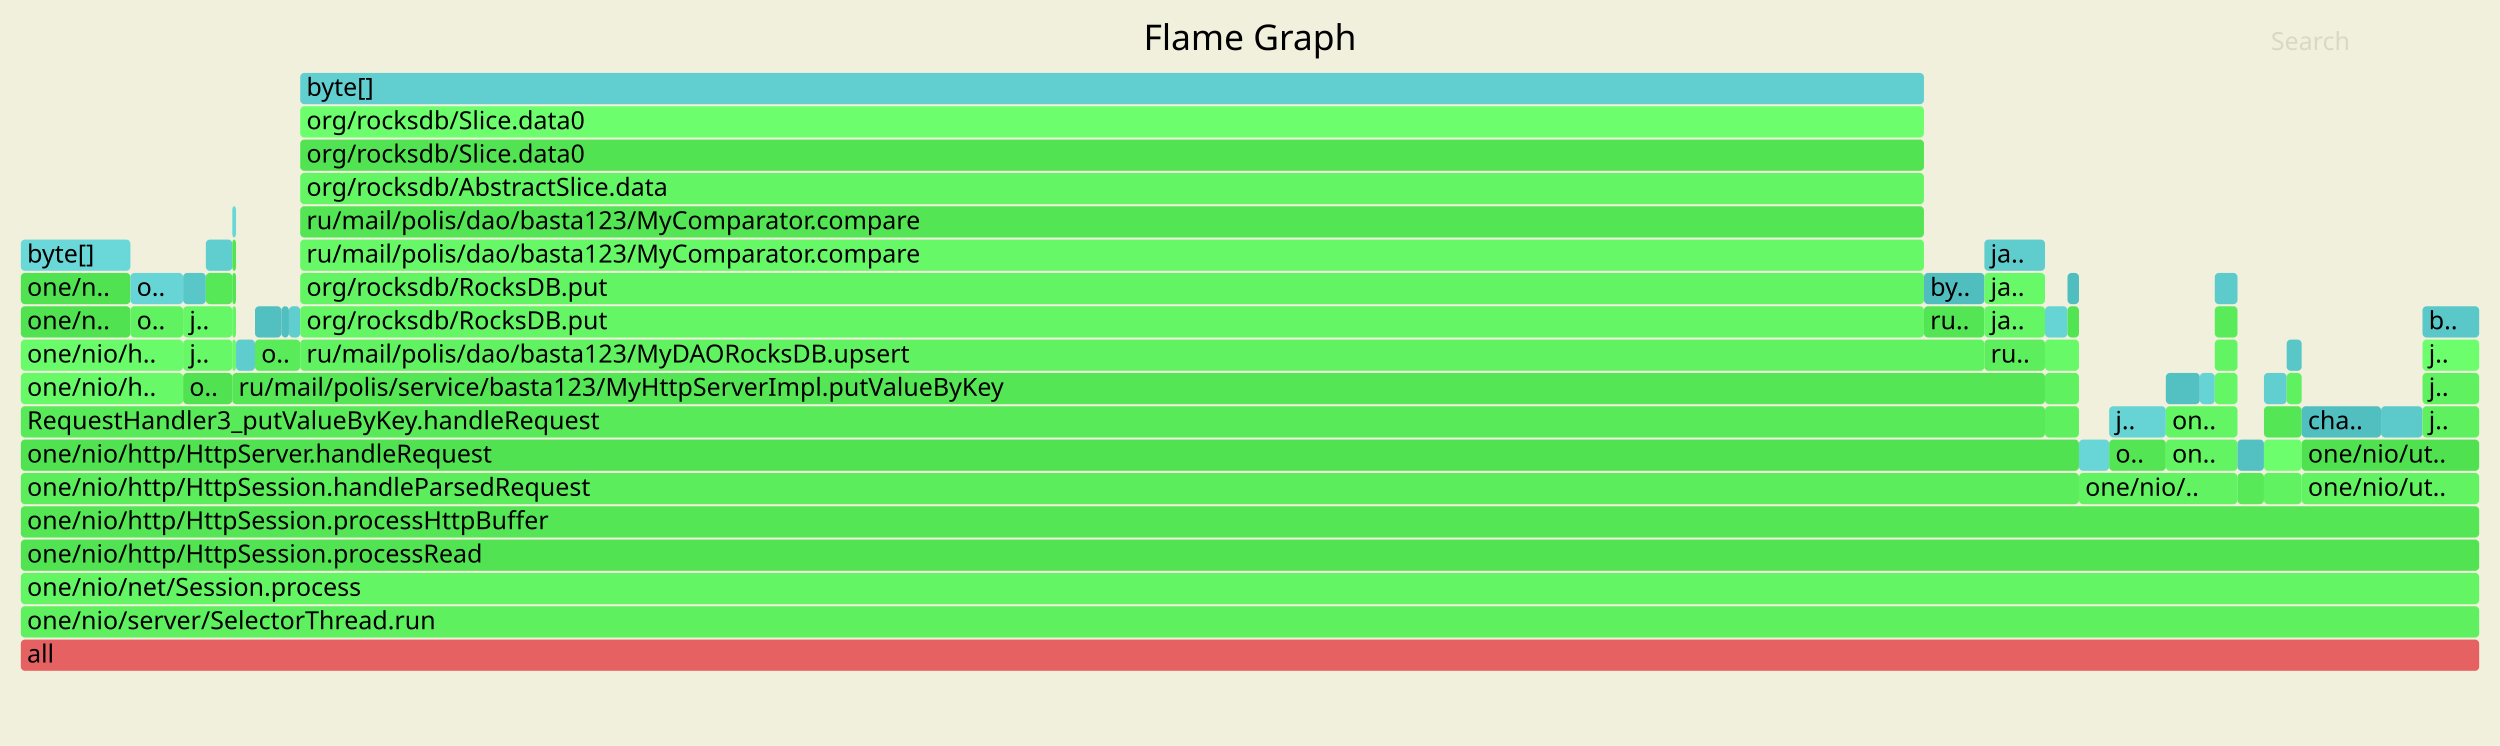
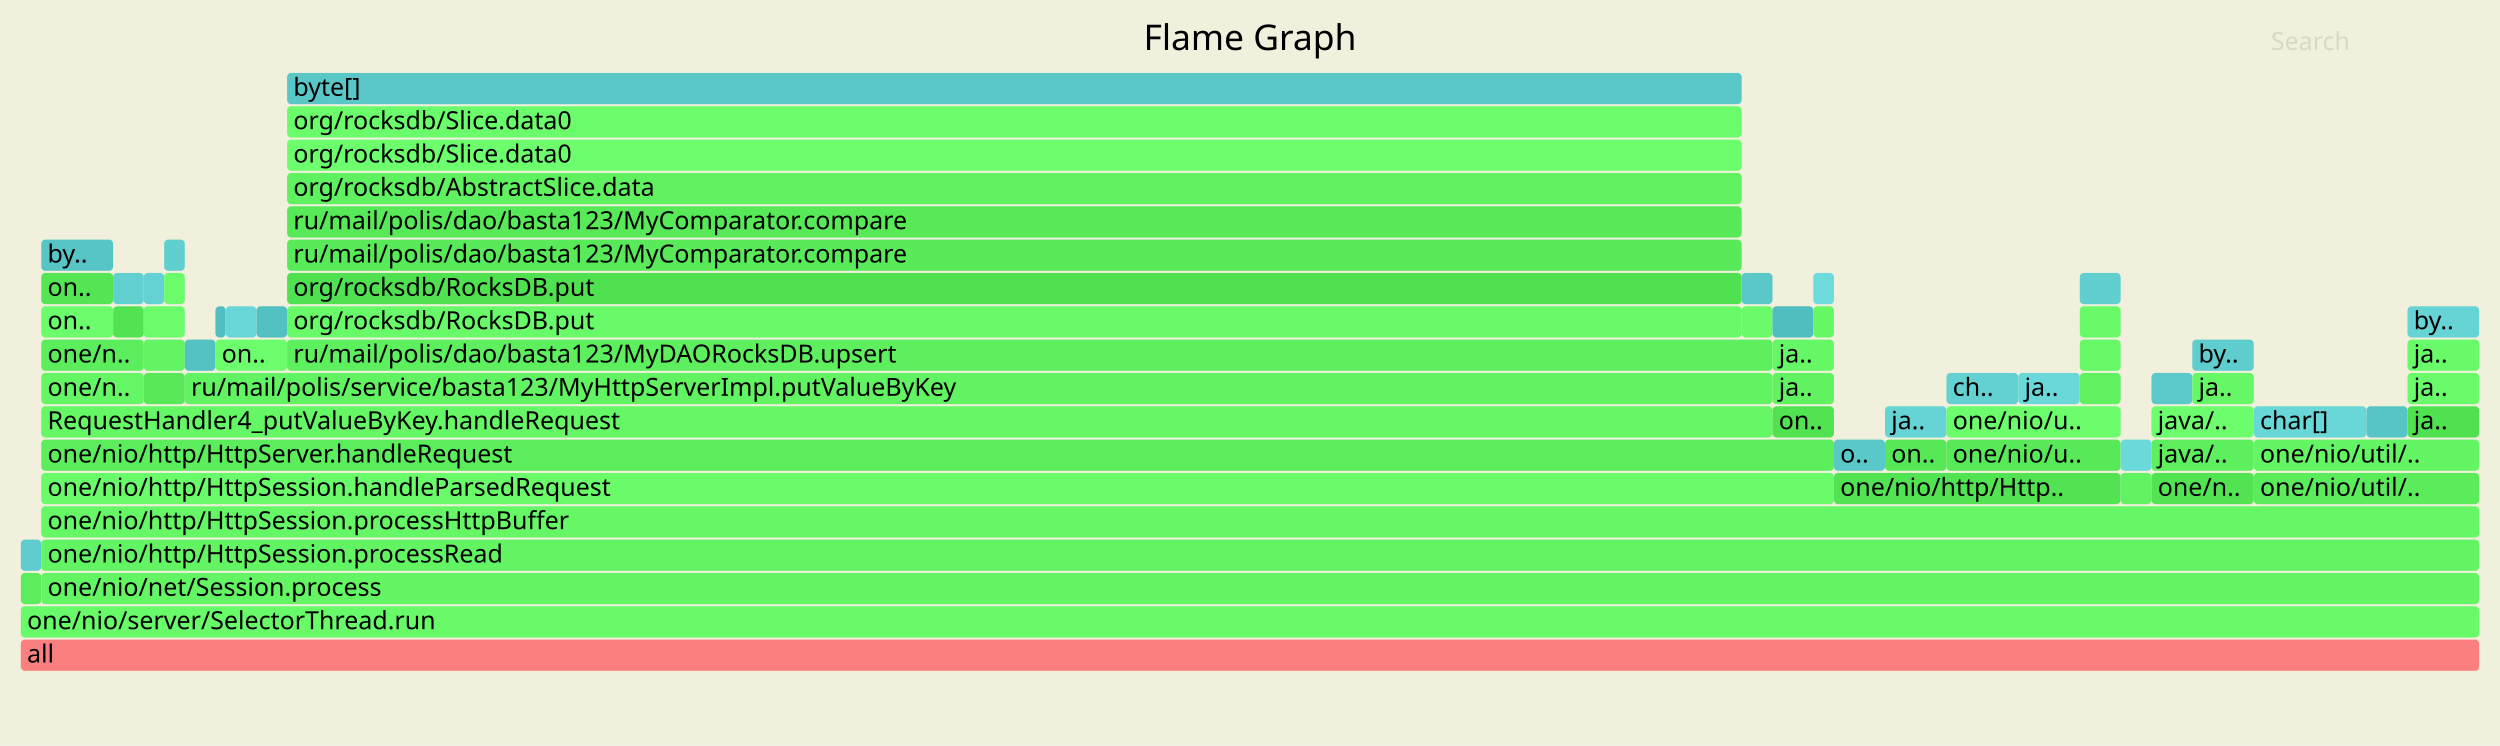
<svg xmlns="http://www.w3.org/2000/svg" version="1.1" width="1200" height="358" viewBox="0 0 1200 358">
  <style type="text/css">
	text { font-family:Verdana; font-size:12px; fill:rgb(0,0,0); }
	#search { opacity:0.1; cursor:pointer; }
	#search:hover, #search.show { opacity:1; }
	#subtitle { text-anchor:middle; font-color:rgb(160,160,160); }
	#title { text-anchor:middle; font-size:17px}
	#unzoom { cursor:pointer; }
	#frames &gt; *:hover { stroke:black; stroke-width:0.5; cursor:pointer; }
	.hide { display:none; }
	.parent { opacity:0.5; }
</style>
  <rect x="0" y="0" width="100%" height="100%" fill="rgb(240,240,220)" />
  <text id="title" x="600" y="24">Flame Graph</text>
  <text id="details" x="10" y="341"> </text>
  <text id="unzoom" x="10" y="24" class="hide">Reset Zoom</text>
  <text id="search" x="1090" y="24">Search</text>
  <text id="matched" x="1090" y="341"> </text>
  <g id="frames">
    <g>
-       <rect x="10.0" y="307.0" width="1180.0" height="15" fill="#e66161" rx="2" ry="2" />
+       <rect x="10.0" y="307.0" width="1180.0" height="15" fill="#fc7f7f" rx="2" ry="2" />
      <text x="13.0" y="318.0">all</text>
    </g>
    <g>
-       <rect x="10.0" y="291.0" width="1180.0" height="15" fill="#5ff05f" rx="2" ry="2" />
+       <rect x="10.0" y="291.0" width="1180.0" height="15" fill="#69fa69" rx="2" ry="2" />
      <text x="13.0" y="302.0">one/nio/server/SelectorThread.run</text>
    </g>
    <g>
-       <rect x="10.0" y="275.0" width="1180.0" height="15" fill="#64f564" rx="2" ry="2" />
-       <text x="13.0" y="286.0">one/nio/net/Session.process</text>
-     </g>
-     <g>
-       <rect x="10.0" y="259.0" width="1180.0" height="15" fill="#52e352" rx="2" ry="2" />
-       <text x="13.0" y="270.0">one/nio/http/HttpSession.processRead</text>
-     </g>
-     <g>
-       <rect x="10.0" y="243.0" width="1180.0" height="15" fill="#55e655" rx="2" ry="2" />
-       <text x="13.0" y="254.0">one/nio/http/HttpSession.processHttpBuffer</text>
-     </g>
-     <g>
-       <rect x="10.0" y="227.0" width="987.9" height="15" fill="#5ced5c" rx="2" ry="2" />
-       <text x="13.0" y="238.0">one/nio/http/HttpSession.handleParsedRequest</text>
-     </g>
-     <g>
-       <rect x="10.0" y="211.0" width="987.9" height="15" fill="#51e251" rx="2" ry="2" />
-       <text x="13.0" y="222.0">one/nio/http/HttpServer.handleRequest</text>
-     </g>
-     <g>
-       <rect x="10.0" y="195.0" width="971.6" height="15" fill="#59ea59" rx="2" ry="2" />
-       <text x="13.0" y="206.0">RequestHandler3_putValueByKey.handleRequest</text>
-     </g>
-     <g>
-       <rect x="10.0" y="179.0" width="77.9" height="15" fill="#68f968" rx="2" ry="2" />
-       <text x="13.0" y="190.0">one/nio/h..</text>
-     </g>
-     <g>
-       <rect x="10.0" y="163.0" width="77.9" height="15" fill="#6afb6a" rx="2" ry="2" />
-       <text x="13.0" y="174.0">one/nio/h..</text>
-     </g>
-     <g>
-       <rect x="10.0" y="147.0" width="52.6" height="15" fill="#51e251" rx="2" ry="2" />
-       <text x="13.0" y="158.0">one/n..</text>
-     </g>
-     <g>
-       <rect x="10.0" y="131.0" width="52.6" height="15" fill="#51e251" rx="2" ry="2" />
-       <text x="13.0" y="142.0">one/n..</text>
-     </g>
-     <g>
-       <rect x="10.0" y="115.0" width="52.6" height="15" fill="#6ad8d8" rx="2" ry="2" />
-       <text x="13.0" y="126.0">byte[]</text>
-     </g>
-     <g>
-       <rect x="62.6" y="147.0" width="25.3" height="15" fill="#61f261" rx="2" ry="2" />
-       <text x="65.6" y="158.0">o..</text>
-     </g>
-     <g>
-       <rect x="62.6" y="131.0" width="25.3" height="15" fill="#67d5d5" rx="2" ry="2" />
-       <text x="65.6" y="142.0">o..</text>
-     </g>
-     <g>
-       <rect x="87.9" y="179.0" width="23.6" height="15" fill="#51e251" rx="2" ry="2" />
-       <text x="90.9" y="190.0">o..</text>
-     </g>
-     <g>
-       <rect x="87.9" y="163.0" width="23.6" height="15" fill="#67f867" rx="2" ry="2" />
-       <text x="90.9" y="174.0">j..</text>
-     </g>
-     <g>
-       <rect x="87.9" y="147.0" width="23.6" height="15" fill="#66f766" rx="2" ry="2" />
-       <text x="90.9" y="158.0">j..</text>
-     </g>
-     <g>
-       <rect x="87.9" y="131.0" width="10.9" height="15" fill="#59c7c7" rx="2" ry="2" />
-       <text x="90.9" y="142.0" />
-     </g>
-     <g>
-       <rect x="98.8" y="131.0" width="12.7" height="15" fill="#57e857" rx="2" ry="2" />
-       <text x="101.8" y="142.0" />
-     </g>
-     <g>
-       <rect x="98.8" y="115.0" width="12.7" height="15" fill="#60cece" rx="2" ry="2" />
-       <text x="101.8" y="126.0" />
-     </g>
-     <g>
-       <rect x="111.5" y="179.0" width="870.1" height="15" fill="#55e655" rx="2" ry="2" />
-       <text x="114.5" y="190.0">ru/mail/polis/service/basta123/MyHttpServerImpl.putValueByKey</text>
-     </g>
-     <g>
-       <rect x="111.5" y="163.0" width="1.8" height="15" fill="#6afb6a" rx="2" ry="2" />
-       <text x="114.5" y="174.0" />
-     </g>
-     <g>
-       <rect x="111.5" y="147.0" width="1.8" height="15" fill="#64f564" rx="2" ry="2" />
-       <text x="114.5" y="158.0" />
-     </g>
-     <g>
-       <rect x="111.5" y="131.0" width="1.8" height="15" fill="#53e453" rx="2" ry="2" />
-       <text x="114.5" y="142.0" />
-     </g>
-     <g>
-       <rect x="111.5" y="115.0" width="1.8" height="15" fill="#53e453" rx="2" ry="2" />
-       <text x="114.5" y="126.0" />
-     </g>
-     <g>
-       <rect x="111.5" y="99.0" width="1.8" height="15" fill="#69d7d7" rx="2" ry="2" />
-       <text x="114.5" y="110.0" />
-     </g>
-     <g>
-       <rect x="113.3" y="163.0" width="9.1" height="15" fill="#5fcdcd" rx="2" ry="2" />
-       <text x="116.3" y="174.0" />
-     </g>
-     <g>
-       <rect x="122.4" y="163.0" width="21.7" height="15" fill="#5aeb5a" rx="2" ry="2" />
-       <text x="125.4" y="174.0">o..</text>
-     </g>
-     <g>
-       <rect x="122.4" y="147.0" width="12.7" height="15" fill="#52c0c0" rx="2" ry="2" />
-       <text x="125.4" y="158.0" />
-     </g>
-     <g>
-       <rect x="135.1" y="147.0" width="3.6" height="15" fill="#51bfbf" rx="2" ry="2" />
-       <text x="138.1" y="158.0" />
-     </g>
-     <g>
-       <rect x="138.7" y="147.0" width="5.4" height="15" fill="#60cece" rx="2" ry="2" />
-       <text x="141.7" y="158.0" />
-     </g>
-     <g>
-       <rect x="144.1" y="163.0" width="808.4" height="15" fill="#61f261" rx="2" ry="2" />
-       <text x="147.1" y="174.0">ru/mail/polis/dao/basta123/MyDAORocksDB.upsert</text>
-     </g>
-     <g>
-       <rect x="144.1" y="147.0" width="779.4" height="15" fill="#65f665" rx="2" ry="2" />
-       <text x="147.1" y="158.0">org/rocksdb/RocksDB.put</text>
-     </g>
-     <g>
-       <rect x="144.1" y="131.0" width="779.4" height="15" fill="#63f463" rx="2" ry="2" />
-       <text x="147.1" y="142.0">org/rocksdb/RocksDB.put</text>
-     </g>
-     <g>
-       <rect x="144.1" y="115.0" width="779.4" height="15" fill="#67f867" rx="2" ry="2" />
-       <text x="147.1" y="126.0">ru/mail/polis/dao/basta123/MyComparator.compare</text>
-     </g>
-     <g>
-       <rect x="144.1" y="99.0" width="779.4" height="15" fill="#54e554" rx="2" ry="2" />
-       <text x="147.1" y="110.0">ru/mail/polis/dao/basta123/MyComparator.compare</text>
-     </g>
-     <g>
-       <rect x="144.1" y="83.0" width="779.4" height="15" fill="#64f564" rx="2" ry="2" />
-       <text x="147.1" y="94.0">org/rocksdb/AbstractSlice.data</text>
-     </g>
-     <g>
-       <rect x="144.1" y="67.0" width="779.4" height="15" fill="#52e352" rx="2" ry="2" />
-       <text x="147.1" y="78.0">org/rocksdb/Slice.data0</text>
-     </g>
-     <g>
-       <rect x="144.1" y="51.0" width="779.4" height="15" fill="#6dfe6d" rx="2" ry="2" />
-       <text x="147.1" y="62.0">org/rocksdb/Slice.data0</text>
-     </g>
-     <g>
-       <rect x="144.1" y="35.0" width="779.4" height="15" fill="#61cfcf" rx="2" ry="2" />
-       <text x="147.1" y="46.0">byte[]</text>
-     </g>
-     <g>
-       <rect x="923.5" y="147.0" width="29.0" height="15" fill="#54e554" rx="2" ry="2" />
-       <text x="926.5" y="158.0">ru..</text>
-     </g>
-     <g>
-       <rect x="923.5" y="131.0" width="29.0" height="15" fill="#50bebe" rx="2" ry="2" />
-       <text x="926.5" y="142.0">by..</text>
-     </g>
-     <g>
-       <rect x="952.5" y="163.0" width="29.1" height="15" fill="#5dee5d" rx="2" ry="2" />
-       <text x="955.5" y="174.0">ru..</text>
-     </g>
-     <g>
-       <rect x="952.5" y="147.0" width="29.1" height="15" fill="#65f665" rx="2" ry="2" />
-       <text x="955.5" y="158.0">ja..</text>
-     </g>
-     <g>
-       <rect x="952.5" y="131.0" width="29.1" height="15" fill="#68f968" rx="2" ry="2" />
-       <text x="955.5" y="142.0">ja..</text>
-     </g>
-     <g>
-       <rect x="952.5" y="115.0" width="29.1" height="15" fill="#5fcdcd" rx="2" ry="2" />
-       <text x="955.5" y="126.0">ja..</text>
-     </g>
-     <g>
-       <rect x="981.6" y="195.0" width="16.3" height="15" fill="#5ff05f" rx="2" ry="2" />
-       <text x="984.6" y="206.0" />
-     </g>
-     <g>
-       <rect x="981.6" y="179.0" width="16.3" height="15" fill="#60f160" rx="2" ry="2" />
-       <text x="984.6" y="190.0" />
-     </g>
-     <g>
-       <rect x="981.6" y="163.0" width="16.3" height="15" fill="#68f968" rx="2" ry="2" />
-       <text x="984.6" y="174.0" />
-     </g>
-     <g>
-       <rect x="981.6" y="147.0" width="10.8" height="15" fill="#66d4d4" rx="2" ry="2" />
-       <text x="984.6" y="158.0" />
-     </g>
-     <g>
-       <rect x="992.4" y="147.0" width="5.5" height="15" fill="#53e453" rx="2" ry="2" />
-       <text x="995.4" y="158.0" />
-     </g>
-     <g>
-       <rect x="992.4" y="131.0" width="5.5" height="15" fill="#50bebe" rx="2" ry="2" />
-       <text x="995.4" y="142.0" />
-     </g>
-     <g>
-       <rect x="997.9" y="227.0" width="76.1" height="15" fill="#62f362" rx="2" ry="2" />
-       <text x="1000.9" y="238.0">one/nio/..</text>
-     </g>
-     <g>
-       <rect x="997.9" y="211.0" width="14.5" height="15" fill="#68d6d6" rx="2" ry="2" />
-       <text x="1000.9" y="222.0" />
-     </g>
-     <g>
-       <rect x="1012.4" y="211.0" width="27.2" height="15" fill="#54e554" rx="2" ry="2" />
-       <text x="1015.4" y="222.0">o..</text>
-     </g>
-     <g>
-       <rect x="1012.4" y="195.0" width="27.2" height="15" fill="#66d4d4" rx="2" ry="2" />
-       <text x="1015.4" y="206.0">j..</text>
-     </g>
-     <g>
-       <rect x="1039.6" y="211.0" width="34.4" height="15" fill="#63f463" rx="2" ry="2" />
-       <text x="1042.6" y="222.0">on..</text>
-     </g>
-     <g>
-       <rect x="1039.6" y="195.0" width="34.4" height="15" fill="#64f564" rx="2" ry="2" />
-       <text x="1042.6" y="206.0">on..</text>
-     </g>
-     <g>
-       <rect x="1039.6" y="179.0" width="16.3" height="15" fill="#53c1c1" rx="2" ry="2" />
-       <text x="1042.6" y="190.0" />
-     </g>
-     <g>
-       <rect x="1055.9" y="179.0" width="7.2" height="15" fill="#66d4d4" rx="2" ry="2" />
-       <text x="1058.9" y="190.0" />
-     </g>
-     <g>
-       <rect x="1063.1" y="179.0" width="10.9" height="15" fill="#65f665" rx="2" ry="2" />
-       <text x="1066.1" y="190.0" />
-     </g>
-     <g>
-       <rect x="1063.1" y="163.0" width="10.9" height="15" fill="#63f463" rx="2" ry="2" />
-       <text x="1066.1" y="174.0" />
-     </g>
-     <g>
-       <rect x="1063.1" y="147.0" width="10.9" height="15" fill="#5aeb5a" rx="2" ry="2" />
-       <text x="1066.1" y="158.0" />
-     </g>
-     <g>
-       <rect x="1063.1" y="131.0" width="10.9" height="15" fill="#5dcbcb" rx="2" ry="2" />
-       <text x="1066.1" y="142.0" />
-     </g>
-     <g>
-       <rect x="1074.0" y="227.0" width="12.7" height="15" fill="#58e958" rx="2" ry="2" />
-       <text x="1077.0" y="238.0" />
-     </g>
-     <g>
-       <rect x="1074.0" y="211.0" width="12.7" height="15" fill="#53c1c1" rx="2" ry="2" />
-       <text x="1077.0" y="222.0" />
-     </g>
-     <g>
-       <rect x="1086.7" y="227.0" width="18.1" height="15" fill="#61f261" rx="2" ry="2" />
-       <text x="1089.7" y="238.0" />
-     </g>
-     <g>
-       <rect x="1086.7" y="211.0" width="18.1" height="15" fill="#6dfe6d" rx="2" ry="2" />
-       <text x="1089.7" y="222.0" />
-     </g>
-     <g>
-       <rect x="1086.7" y="195.0" width="18.1" height="15" fill="#55e655" rx="2" ry="2" />
-       <text x="1089.7" y="206.0" />
-     </g>
-     <g>
-       <rect x="1086.7" y="179.0" width="10.9" height="15" fill="#61cfcf" rx="2" ry="2" />
-       <text x="1089.7" y="190.0" />
-     </g>
-     <g>
-       <rect x="1097.6" y="179.0" width="7.2" height="15" fill="#60f160" rx="2" ry="2" />
-       <text x="1100.6" y="190.0" />
-     </g>
-     <g>
-       <rect x="1097.6" y="163.0" width="7.2" height="15" fill="#59c7c7" rx="2" ry="2" />
-       <text x="1100.6" y="174.0" />
-     </g>
-     <g>
-       <rect x="1104.8" y="227.0" width="85.2" height="15" fill="#62f362" rx="2" ry="2" />
-       <text x="1107.8" y="238.0">one/nio/ut..</text>
-     </g>
-     <g>
-       <rect x="1104.8" y="211.0" width="85.2" height="15" fill="#50e150" rx="2" ry="2" />
-       <text x="1107.8" y="222.0">one/nio/ut..</text>
-     </g>
-     <g>
-       <rect x="1104.8" y="195.0" width="38.1" height="15" fill="#51bfbf" rx="2" ry="2" />
-       <text x="1107.8" y="206.0">cha..</text>
-     </g>
-     <g>
-       <rect x="1142.9" y="195.0" width="19.9" height="15" fill="#5ccaca" rx="2" ry="2" />
-       <text x="1145.9" y="206.0" />
-     </g>
-     <g>
-       <rect x="1162.8" y="195.0" width="27.2" height="15" fill="#5ff05f" rx="2" ry="2" />
-       <text x="1165.8" y="206.0">j..</text>
-     </g>
-     <g>
-       <rect x="1162.8" y="179.0" width="27.2" height="15" fill="#60f160" rx="2" ry="2" />
-       <text x="1165.8" y="190.0">j..</text>
-     </g>
-     <g>
-       <rect x="1162.8" y="163.0" width="27.2" height="15" fill="#6dfe6d" rx="2" ry="2" />
-       <text x="1165.8" y="174.0">j..</text>
-     </g>
-     <g>
-       <rect x="1162.8" y="147.0" width="27.2" height="15" fill="#5ac8c8" rx="2" ry="2" />
-       <text x="1165.8" y="158.0">b..</text>
+       <rect x="10.0" y="275.0" width="9.8" height="15" fill="#5ced5c" rx="2" ry="2" />
+       <text x="13.0" y="286.0" />
+     </g>
+     <g>
+       <rect x="10.0" y="259.0" width="9.8" height="15" fill="#5fcdcd" rx="2" ry="2" />
+       <text x="13.0" y="270.0" />
+     </g>
+     <g>
+       <rect x="19.8" y="275.0" width="1170.2" height="15" fill="#64f564" rx="2" ry="2" />
+       <text x="22.8" y="286.0">one/nio/net/Session.process</text>
+     </g>
+     <g>
+       <rect x="19.8" y="259.0" width="1170.2" height="15" fill="#63f463" rx="2" ry="2" />
+       <text x="22.8" y="270.0">one/nio/http/HttpSession.processRead</text>
+     </g>
+     <g>
+       <rect x="19.8" y="243.0" width="1170.2" height="15" fill="#66f766" rx="2" ry="2" />
+       <text x="22.8" y="254.0">one/nio/http/HttpSession.processHttpBuffer</text>
+     </g>
+     <g>
+       <rect x="19.8" y="227.0" width="860.5" height="15" fill="#6afb6a" rx="2" ry="2" />
+       <text x="22.8" y="238.0">one/nio/http/HttpSession.handleParsedRequest</text>
+     </g>
+     <g>
+       <rect x="19.8" y="211.0" width="860.5" height="15" fill="#5ced5c" rx="2" ry="2" />
+       <text x="22.8" y="222.0">one/nio/http/HttpServer.handleRequest</text>
+     </g>
+     <g>
+       <rect x="19.8" y="195.0" width="831.0" height="15" fill="#66f766" rx="2" ry="2" />
+       <text x="22.8" y="206.0">RequestHandler4_putValueByKey.handleRequest</text>
+     </g>
+     <g>
+       <rect x="19.8" y="179.0" width="49.2" height="15" fill="#65f665" rx="2" ry="2" />
+       <text x="22.8" y="190.0">one/n..</text>
+     </g>
+     <g>
+       <rect x="19.8" y="163.0" width="49.2" height="15" fill="#5ced5c" rx="2" ry="2" />
+       <text x="22.8" y="174.0">one/n..</text>
+     </g>
+     <g>
+       <rect x="19.8" y="147.0" width="34.5" height="15" fill="#6cfd6c" rx="2" ry="2" />
+       <text x="22.8" y="158.0">on..</text>
+     </g>
+     <g>
+       <rect x="19.8" y="131.0" width="34.5" height="15" fill="#54e554" rx="2" ry="2" />
+       <text x="22.8" y="142.0">on..</text>
+     </g>
+     <g>
+       <rect x="19.8" y="115.0" width="34.5" height="15" fill="#57c5c5" rx="2" ry="2" />
+       <text x="22.8" y="126.0">by..</text>
+     </g>
+     <g>
+       <rect x="54.3" y="147.0" width="14.7" height="15" fill="#52e352" rx="2" ry="2" />
+       <text x="57.3" y="158.0" />
+     </g>
+     <g>
+       <rect x="54.3" y="131.0" width="14.7" height="15" fill="#62d0d0" rx="2" ry="2" />
+       <text x="57.3" y="142.0" />
+     </g>
+     <g>
+       <rect x="69.0" y="179.0" width="19.7" height="15" fill="#58e958" rx="2" ry="2" />
+       <text x="72.0" y="190.0" />
+     </g>
+     <g>
+       <rect x="69.0" y="163.0" width="19.7" height="15" fill="#63f463" rx="2" ry="2" />
+       <text x="72.0" y="174.0" />
+     </g>
+     <g>
+       <rect x="69.0" y="147.0" width="19.7" height="15" fill="#6bfc6b" rx="2" ry="2" />
+       <text x="72.0" y="158.0" />
+     </g>
+     <g>
+       <rect x="69.0" y="131.0" width="9.8" height="15" fill="#64d2d2" rx="2" ry="2" />
+       <text x="72.0" y="142.0" />
+     </g>
+     <g>
+       <rect x="78.8" y="131.0" width="9.9" height="15" fill="#6bfc6b" rx="2" ry="2" />
+       <text x="81.8" y="142.0" />
+     </g>
+     <g>
+       <rect x="78.8" y="115.0" width="9.9" height="15" fill="#61cfcf" rx="2" ry="2" />
+       <text x="81.8" y="126.0" />
+     </g>
+     <g>
+       <rect x="88.7" y="179.0" width="762.1" height="15" fill="#62f362" rx="2" ry="2" />
+       <text x="91.7" y="190.0">ru/mail/polis/service/basta123/MyHttpServerImpl.putValueByKey</text>
+     </g>
+     <g>
+       <rect x="88.7" y="163.0" width="14.7" height="15" fill="#54c2c2" rx="2" ry="2" />
+       <text x="91.7" y="174.0" />
+     </g>
+     <g>
+       <rect x="103.4" y="163.0" width="34.4" height="15" fill="#6dfe6d" rx="2" ry="2" />
+       <text x="106.4" y="174.0">on..</text>
+     </g>
+     <g>
+       <rect x="103.4" y="147.0" width="4.9" height="15" fill="#51bfbf" rx="2" ry="2" />
+       <text x="106.4" y="158.0" />
+     </g>
+     <g>
+       <rect x="108.3" y="147.0" width="14.8" height="15" fill="#68d6d6" rx="2" ry="2" />
+       <text x="111.3" y="158.0" />
+     </g>
+     <g>
+       <rect x="123.1" y="147.0" width="14.7" height="15" fill="#52c0c0" rx="2" ry="2" />
+       <text x="126.1" y="158.0" />
+     </g>
+     <g>
+       <rect x="137.8" y="163.0" width="713.0" height="15" fill="#5eef5e" rx="2" ry="2" />
+       <text x="140.8" y="174.0">ru/mail/polis/dao/basta123/MyDAORocksDB.upsert</text>
+     </g>
+     <g>
+       <rect x="137.8" y="147.0" width="698.2" height="15" fill="#69fa69" rx="2" ry="2" />
+       <text x="140.8" y="158.0">org/rocksdb/RocksDB.put</text>
+     </g>
+     <g>
+       <rect x="137.8" y="131.0" width="698.2" height="15" fill="#50e150" rx="2" ry="2" />
+       <text x="140.8" y="142.0">org/rocksdb/RocksDB.put</text>
+     </g>
+     <g>
+       <rect x="137.8" y="115.0" width="698.2" height="15" fill="#59ea59" rx="2" ry="2" />
+       <text x="140.8" y="126.0">ru/mail/polis/dao/basta123/MyComparator.compare</text>
+     </g>
+     <g>
+       <rect x="137.8" y="99.0" width="698.2" height="15" fill="#58e958" rx="2" ry="2" />
+       <text x="140.8" y="110.0">ru/mail/polis/dao/basta123/MyComparator.compare</text>
+     </g>
+     <g>
+       <rect x="137.8" y="83.0" width="698.2" height="15" fill="#60f160" rx="2" ry="2" />
+       <text x="140.8" y="94.0">org/rocksdb/AbstractSlice.data</text>
+     </g>
+     <g>
+       <rect x="137.8" y="67.0" width="698.2" height="15" fill="#6dfe6d" rx="2" ry="2" />
+       <text x="140.8" y="78.0">org/rocksdb/Slice.data0</text>
+     </g>
+     <g>
+       <rect x="137.8" y="51.0" width="698.2" height="15" fill="#6bfc6b" rx="2" ry="2" />
+       <text x="140.8" y="62.0">org/rocksdb/Slice.data0</text>
+     </g>
+     <g>
+       <rect x="137.8" y="35.0" width="698.2" height="15" fill="#59c7c7" rx="2" ry="2" />
+       <text x="140.8" y="46.0">byte[]</text>
+     </g>
+     <g>
+       <rect x="836.0" y="147.0" width="14.8" height="15" fill="#6afb6a" rx="2" ry="2" />
+       <text x="839.0" y="158.0" />
+     </g>
+     <g>
+       <rect x="836.0" y="131.0" width="14.8" height="15" fill="#5ac8c8" rx="2" ry="2" />
+       <text x="839.0" y="142.0" />
+     </g>
+     <g>
+       <rect x="850.8" y="195.0" width="29.5" height="15" fill="#51e251" rx="2" ry="2" />
+       <text x="853.8" y="206.0">on..</text>
+     </g>
+     <g>
+       <rect x="850.8" y="179.0" width="29.5" height="15" fill="#61f261" rx="2" ry="2" />
+       <text x="853.8" y="190.0">ja..</text>
+     </g>
+     <g>
+       <rect x="850.8" y="163.0" width="29.5" height="15" fill="#66f766" rx="2" ry="2" />
+       <text x="853.8" y="174.0">ja..</text>
+     </g>
+     <g>
+       <rect x="850.8" y="147.0" width="19.6" height="15" fill="#50bebe" rx="2" ry="2" />
+       <text x="853.8" y="158.0" />
+     </g>
+     <g>
+       <rect x="870.4" y="147.0" width="9.9" height="15" fill="#66f766" rx="2" ry="2" />
+       <text x="873.4" y="158.0" />
+     </g>
+     <g>
+       <rect x="870.4" y="131.0" width="9.9" height="15" fill="#6ddbdb" rx="2" ry="2" />
+       <text x="873.4" y="142.0" />
+     </g>
+     <g>
+       <rect x="880.3" y="227.0" width="137.6" height="15" fill="#52e352" rx="2" ry="2" />
+       <text x="883.3" y="238.0">one/nio/http/Http..</text>
+     </g>
+     <g>
+       <rect x="880.3" y="211.0" width="24.5" height="15" fill="#5ac8c8" rx="2" ry="2" />
+       <text x="883.3" y="222.0">o..</text>
+     </g>
+     <g>
+       <rect x="904.8" y="211.0" width="29.5" height="15" fill="#57e857" rx="2" ry="2" />
+       <text x="907.8" y="222.0">on..</text>
+     </g>
+     <g>
+       <rect x="904.8" y="195.0" width="29.5" height="15" fill="#66d4d4" rx="2" ry="2" />
+       <text x="907.8" y="206.0">ja..</text>
+     </g>
+     <g>
+       <rect x="934.3" y="211.0" width="83.6" height="15" fill="#58e958" rx="2" ry="2" />
+       <text x="937.3" y="222.0">one/nio/u..</text>
+     </g>
+     <g>
+       <rect x="934.3" y="195.0" width="83.6" height="15" fill="#6cfd6c" rx="2" ry="2" />
+       <text x="937.3" y="206.0">one/nio/u..</text>
+     </g>
+     <g>
+       <rect x="934.3" y="179.0" width="34.5" height="15" fill="#63d1d1" rx="2" ry="2" />
+       <text x="937.3" y="190.0">ch..</text>
+     </g>
+     <g>
+       <rect x="968.8" y="179.0" width="29.5" height="15" fill="#6ad8d8" rx="2" ry="2" />
+       <text x="971.8" y="190.0">ja..</text>
+     </g>
+     <g>
+       <rect x="998.3" y="179.0" width="19.6" height="15" fill="#60f160" rx="2" ry="2" />
+       <text x="1001.3" y="190.0" />
+     </g>
+     <g>
+       <rect x="998.3" y="163.0" width="19.6" height="15" fill="#67f867" rx="2" ry="2" />
+       <text x="1001.3" y="174.0" />
+     </g>
+     <g>
+       <rect x="998.3" y="147.0" width="19.6" height="15" fill="#69fa69" rx="2" ry="2" />
+       <text x="1001.3" y="158.0" />
+     </g>
+     <g>
+       <rect x="998.3" y="131.0" width="19.6" height="15" fill="#61cfcf" rx="2" ry="2" />
+       <text x="1001.3" y="142.0" />
+     </g>
+     <g>
+       <rect x="1017.9" y="227.0" width="14.8" height="15" fill="#62f362" rx="2" ry="2" />
+       <text x="1020.9" y="238.0" />
+     </g>
+     <g>
+       <rect x="1017.9" y="211.0" width="14.8" height="15" fill="#6cdada" rx="2" ry="2" />
+       <text x="1020.9" y="222.0" />
+     </g>
+     <g>
+       <rect x="1032.7" y="227.0" width="49.1" height="15" fill="#52e352" rx="2" ry="2" />
+       <text x="1035.7" y="238.0">one/n..</text>
+     </g>
+     <g>
+       <rect x="1032.7" y="211.0" width="49.1" height="15" fill="#5eef5e" rx="2" ry="2" />
+       <text x="1035.7" y="222.0">java/..</text>
+     </g>
+     <g>
+       <rect x="1032.7" y="195.0" width="49.1" height="15" fill="#6dfe6d" rx="2" ry="2" />
+       <text x="1035.7" y="206.0">java/..</text>
+     </g>
+     <g>
+       <rect x="1032.7" y="179.0" width="19.6" height="15" fill="#5bc9c9" rx="2" ry="2" />
+       <text x="1035.7" y="190.0" />
+     </g>
+     <g>
+       <rect x="1052.3" y="179.0" width="29.5" height="15" fill="#66f766" rx="2" ry="2" />
+       <text x="1055.3" y="190.0">ja..</text>
+     </g>
+     <g>
+       <rect x="1052.3" y="163.0" width="29.5" height="15" fill="#5fcdcd" rx="2" ry="2" />
+       <text x="1055.3" y="174.0">by..</text>
+     </g>
+     <g>
+       <rect x="1081.8" y="227.0" width="108.2" height="15" fill="#5bec5b" rx="2" ry="2" />
+       <text x="1084.8" y="238.0">one/nio/util/..</text>
+     </g>
+     <g>
+       <rect x="1081.8" y="211.0" width="108.2" height="15" fill="#64f564" rx="2" ry="2" />
+       <text x="1084.8" y="222.0">one/nio/util/..</text>
+     </g>
+     <g>
+       <rect x="1081.8" y="195.0" width="54.1" height="15" fill="#69d7d7" rx="2" ry="2" />
+       <text x="1084.8" y="206.0">char[]</text>
+     </g>
+     <g>
+       <rect x="1135.9" y="195.0" width="19.7" height="15" fill="#57c5c5" rx="2" ry="2" />
+       <text x="1138.9" y="206.0" />
+     </g>
+     <g>
+       <rect x="1155.6" y="195.0" width="34.4" height="15" fill="#50e150" rx="2" ry="2" />
+       <text x="1158.6" y="206.0">ja..</text>
+     </g>
+     <g>
+       <rect x="1155.6" y="179.0" width="34.4" height="15" fill="#6afb6a" rx="2" ry="2" />
+       <text x="1158.6" y="190.0">ja..</text>
+     </g>
+     <g>
+       <rect x="1155.6" y="163.0" width="34.4" height="15" fill="#69fa69" rx="2" ry="2" />
+       <text x="1158.6" y="174.0">ja..</text>
+     </g>
+     <g>
+       <rect x="1155.6" y="147.0" width="34.4" height="15" fill="#66d4d4" rx="2" ry="2" />
+       <text x="1158.6" y="158.0">by..</text>
    </g>
  </g>
</svg>
